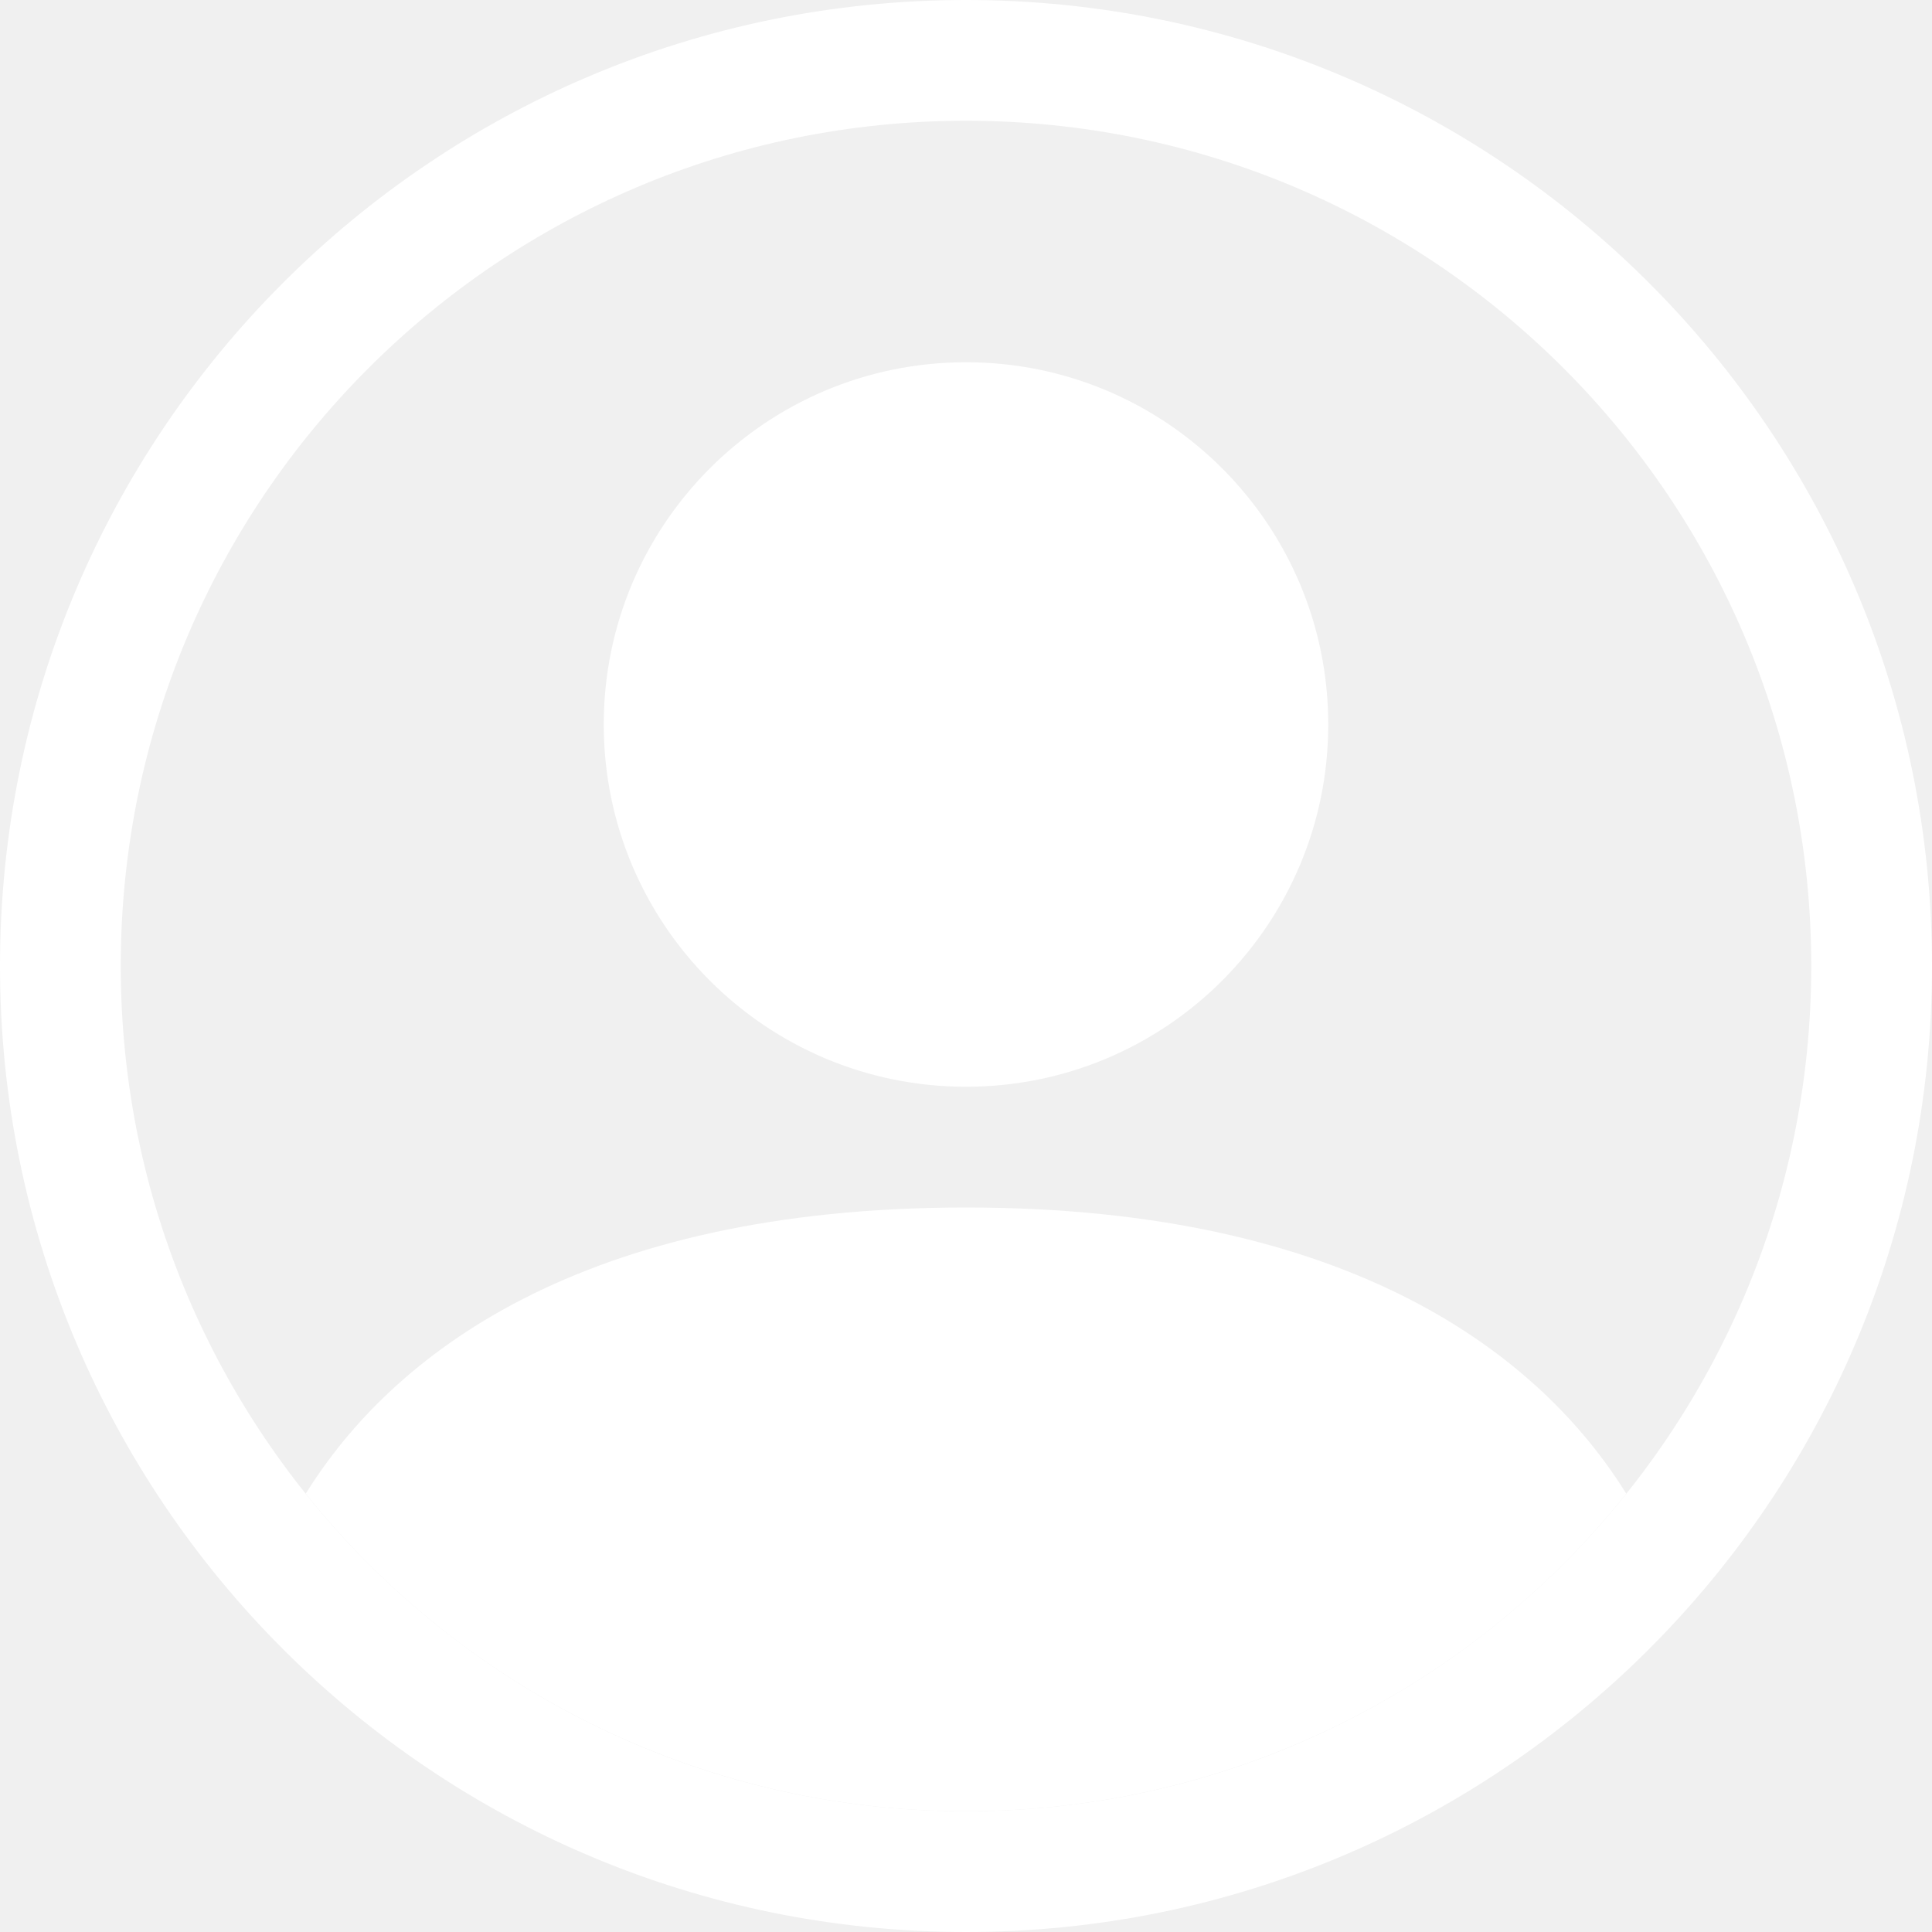
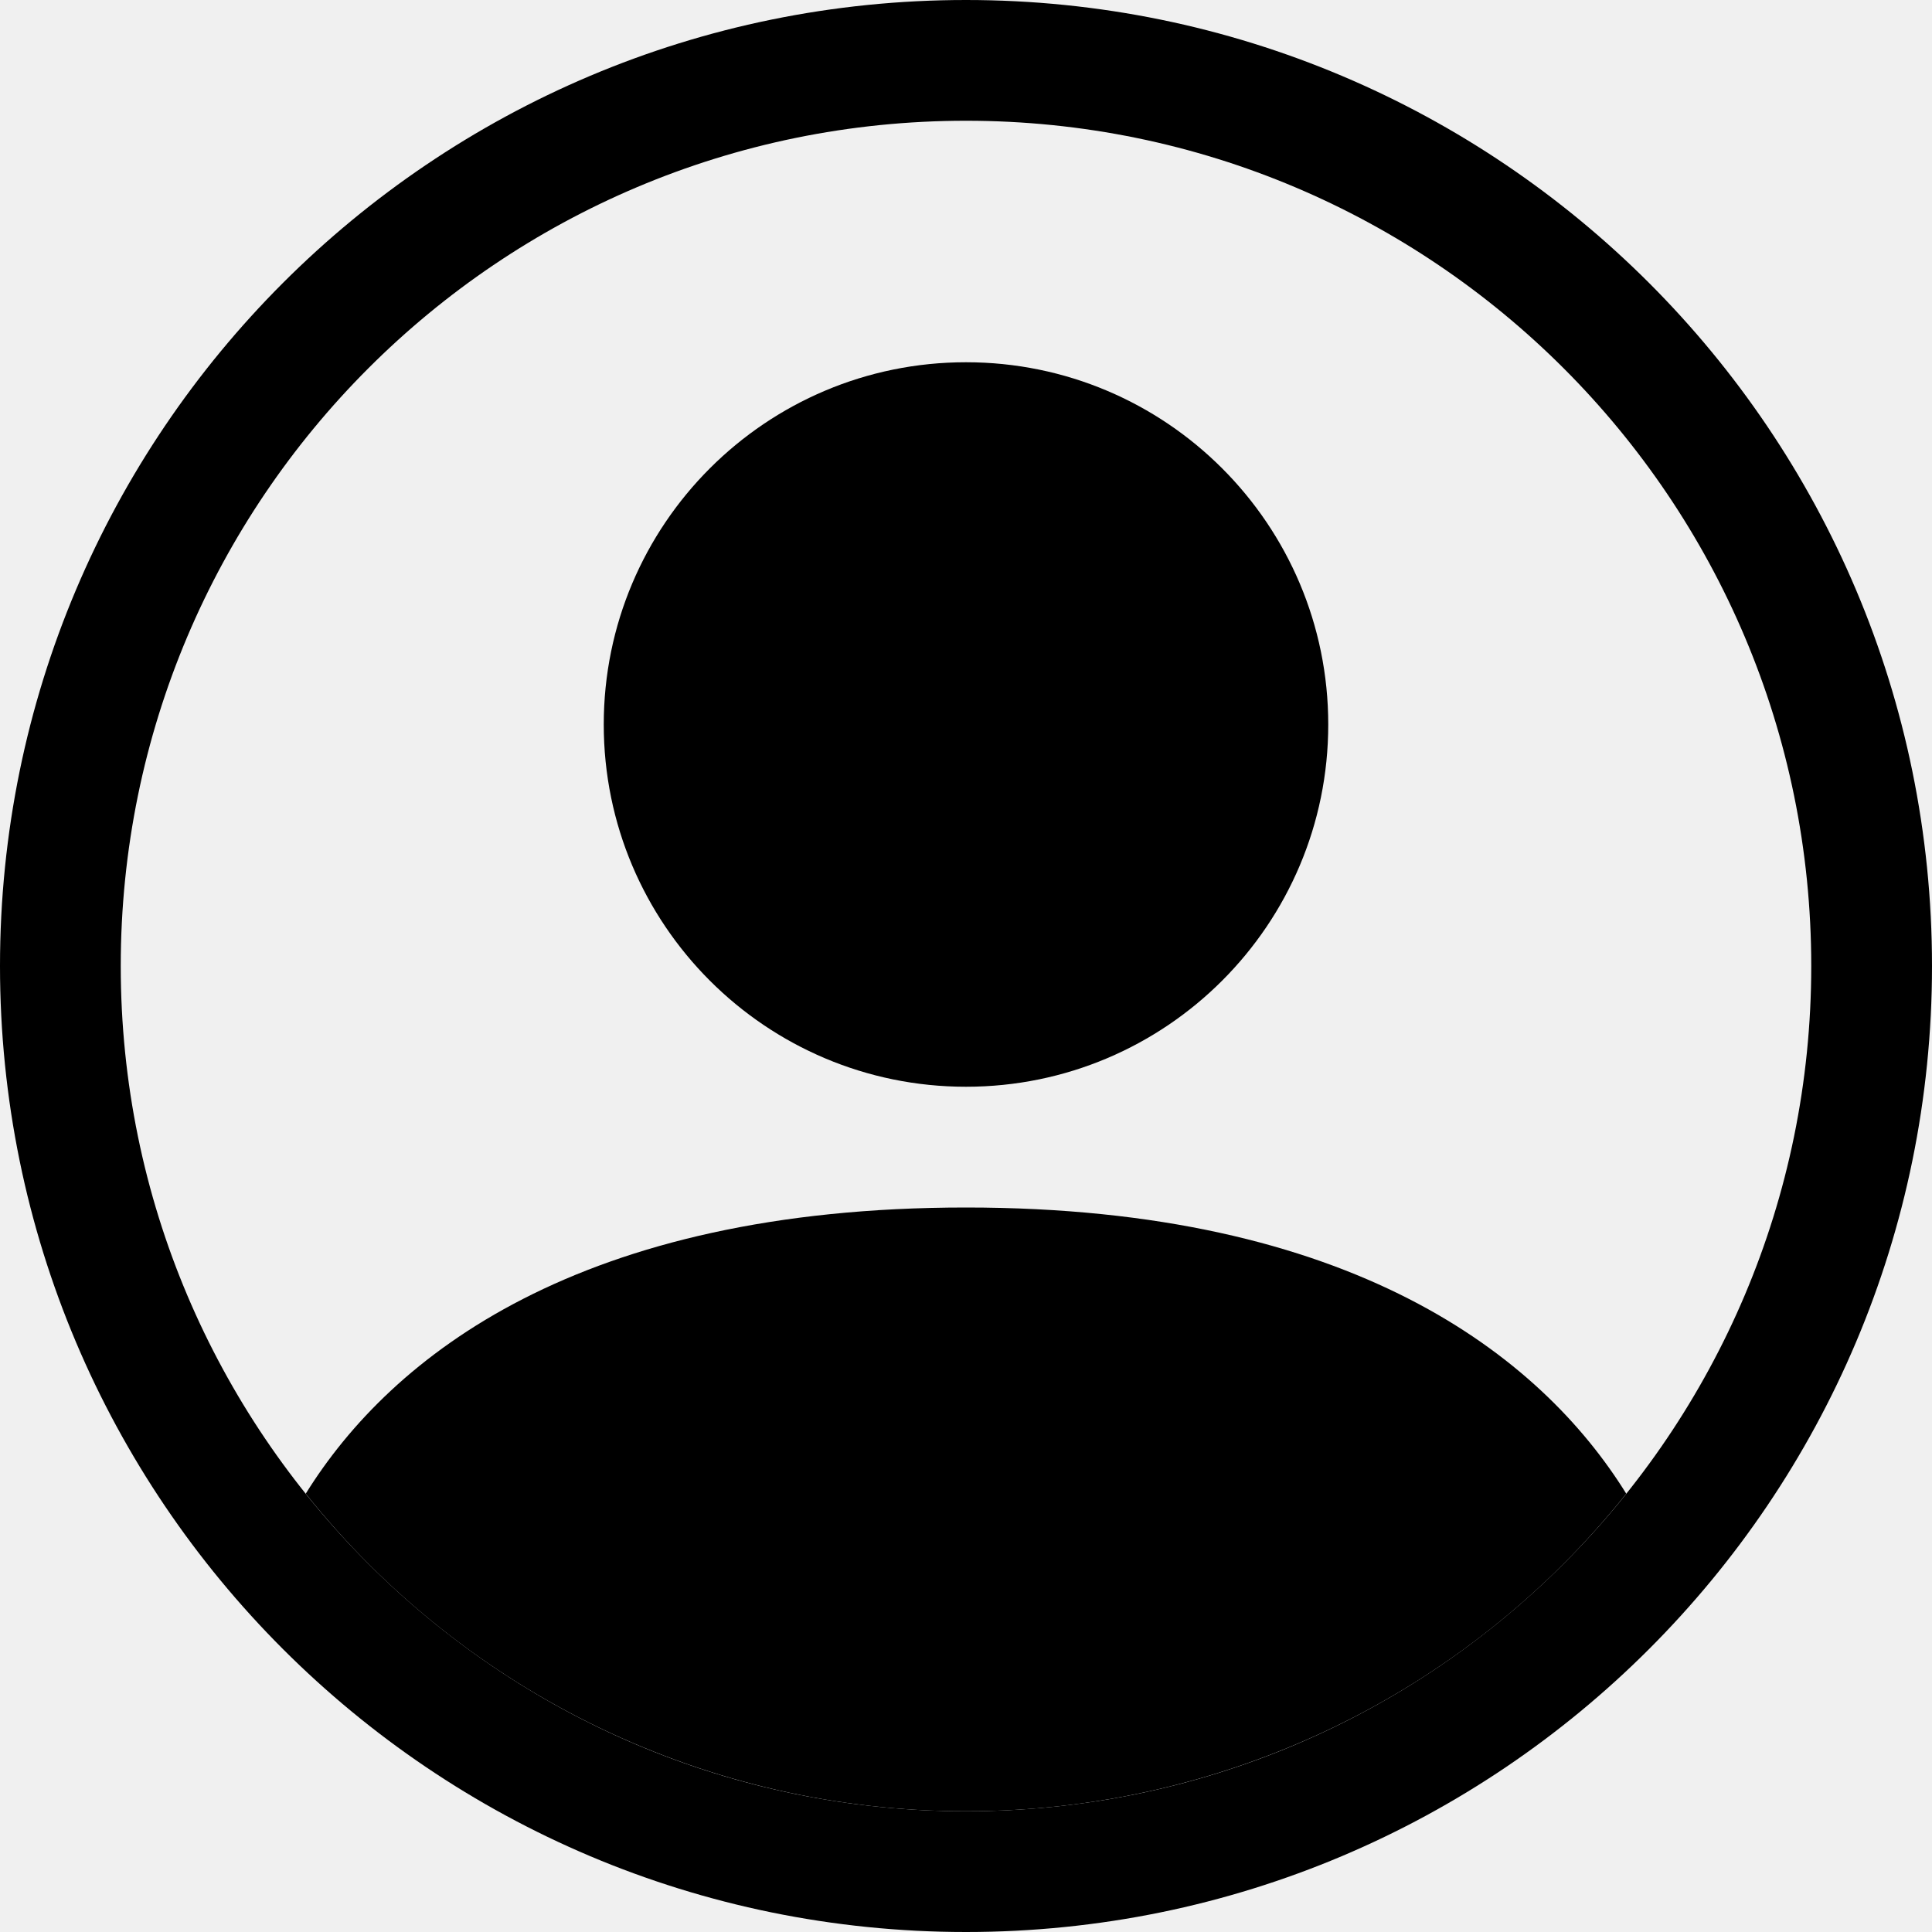
- <svg xmlns="http://www.w3.org/2000/svg" class="bi bi-person-circle" width="1.5em" height="1.5em" viewBox="0 0 16 16" fill="#ffffff">
+ <svg xmlns="http://www.w3.org/2000/svg" width="1em" height="1em" viewBox="0 0 16 16" class="bi bi-person-circle" fill="currentColor">
  <path d="M13.468 12.37C12.758 11.226 11.195 10 8 10s-4.757 1.225-5.468 2.37A6.987 6.987 0 0 0 8 15a6.987 6.987 0 0 0 5.468-2.63z" />
  <path fill-rule="evenodd" d="M8 9a3 3 0 1 0 0-6 3 3 0 0 0 0 6z" />
  <path fill-rule="evenodd" d="M8 1a7 7 0 1 0 0 14A7 7 0 0 0 8 1zM0 8a8 8 0 1 1 16 0A8 8 0 0 1 0 8z" />
</svg>
